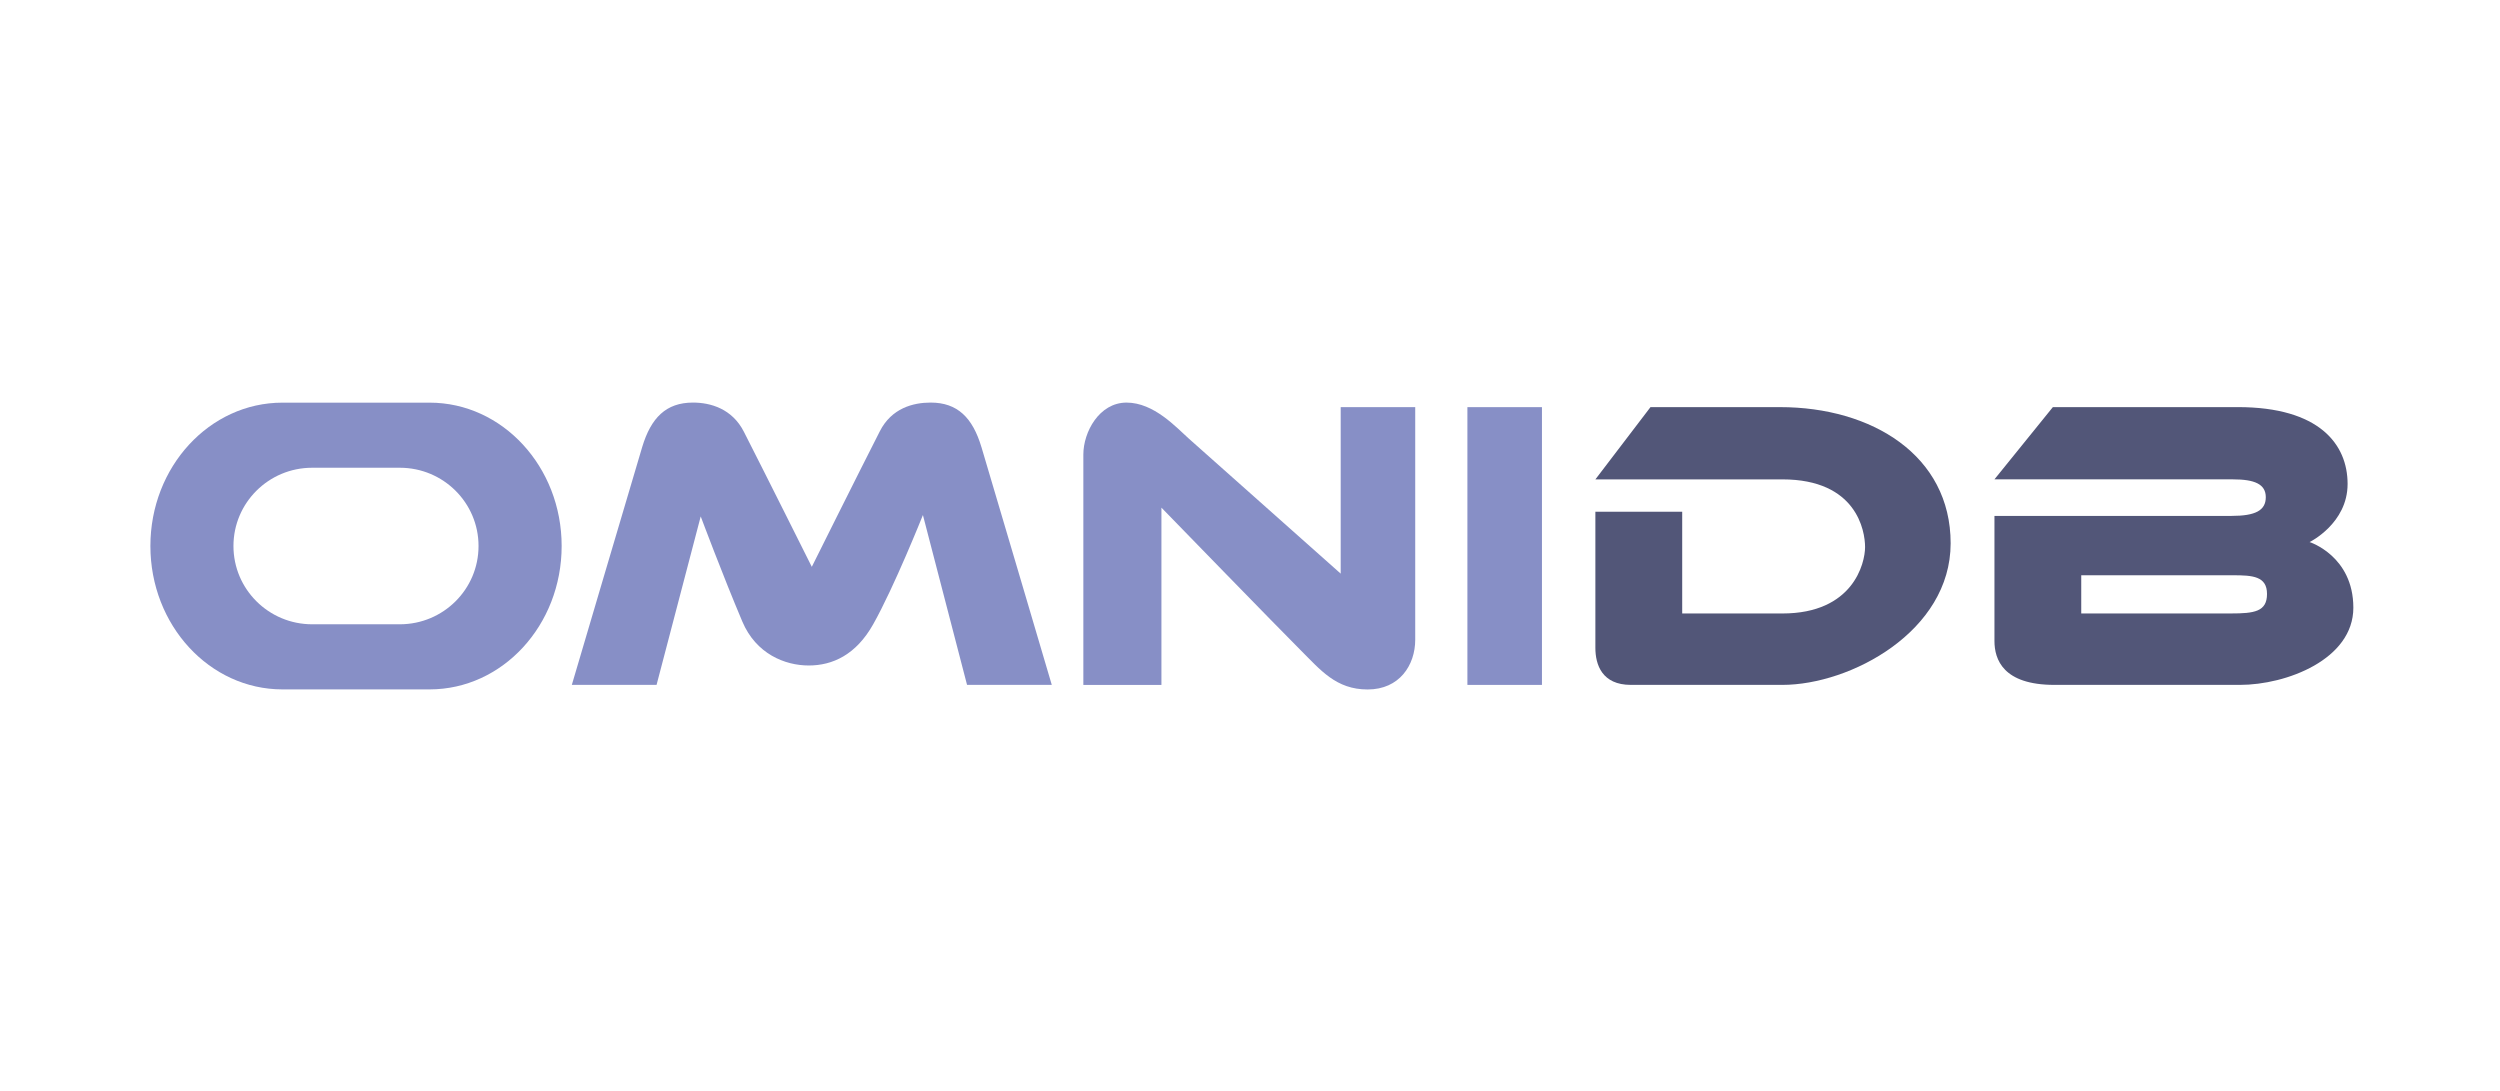
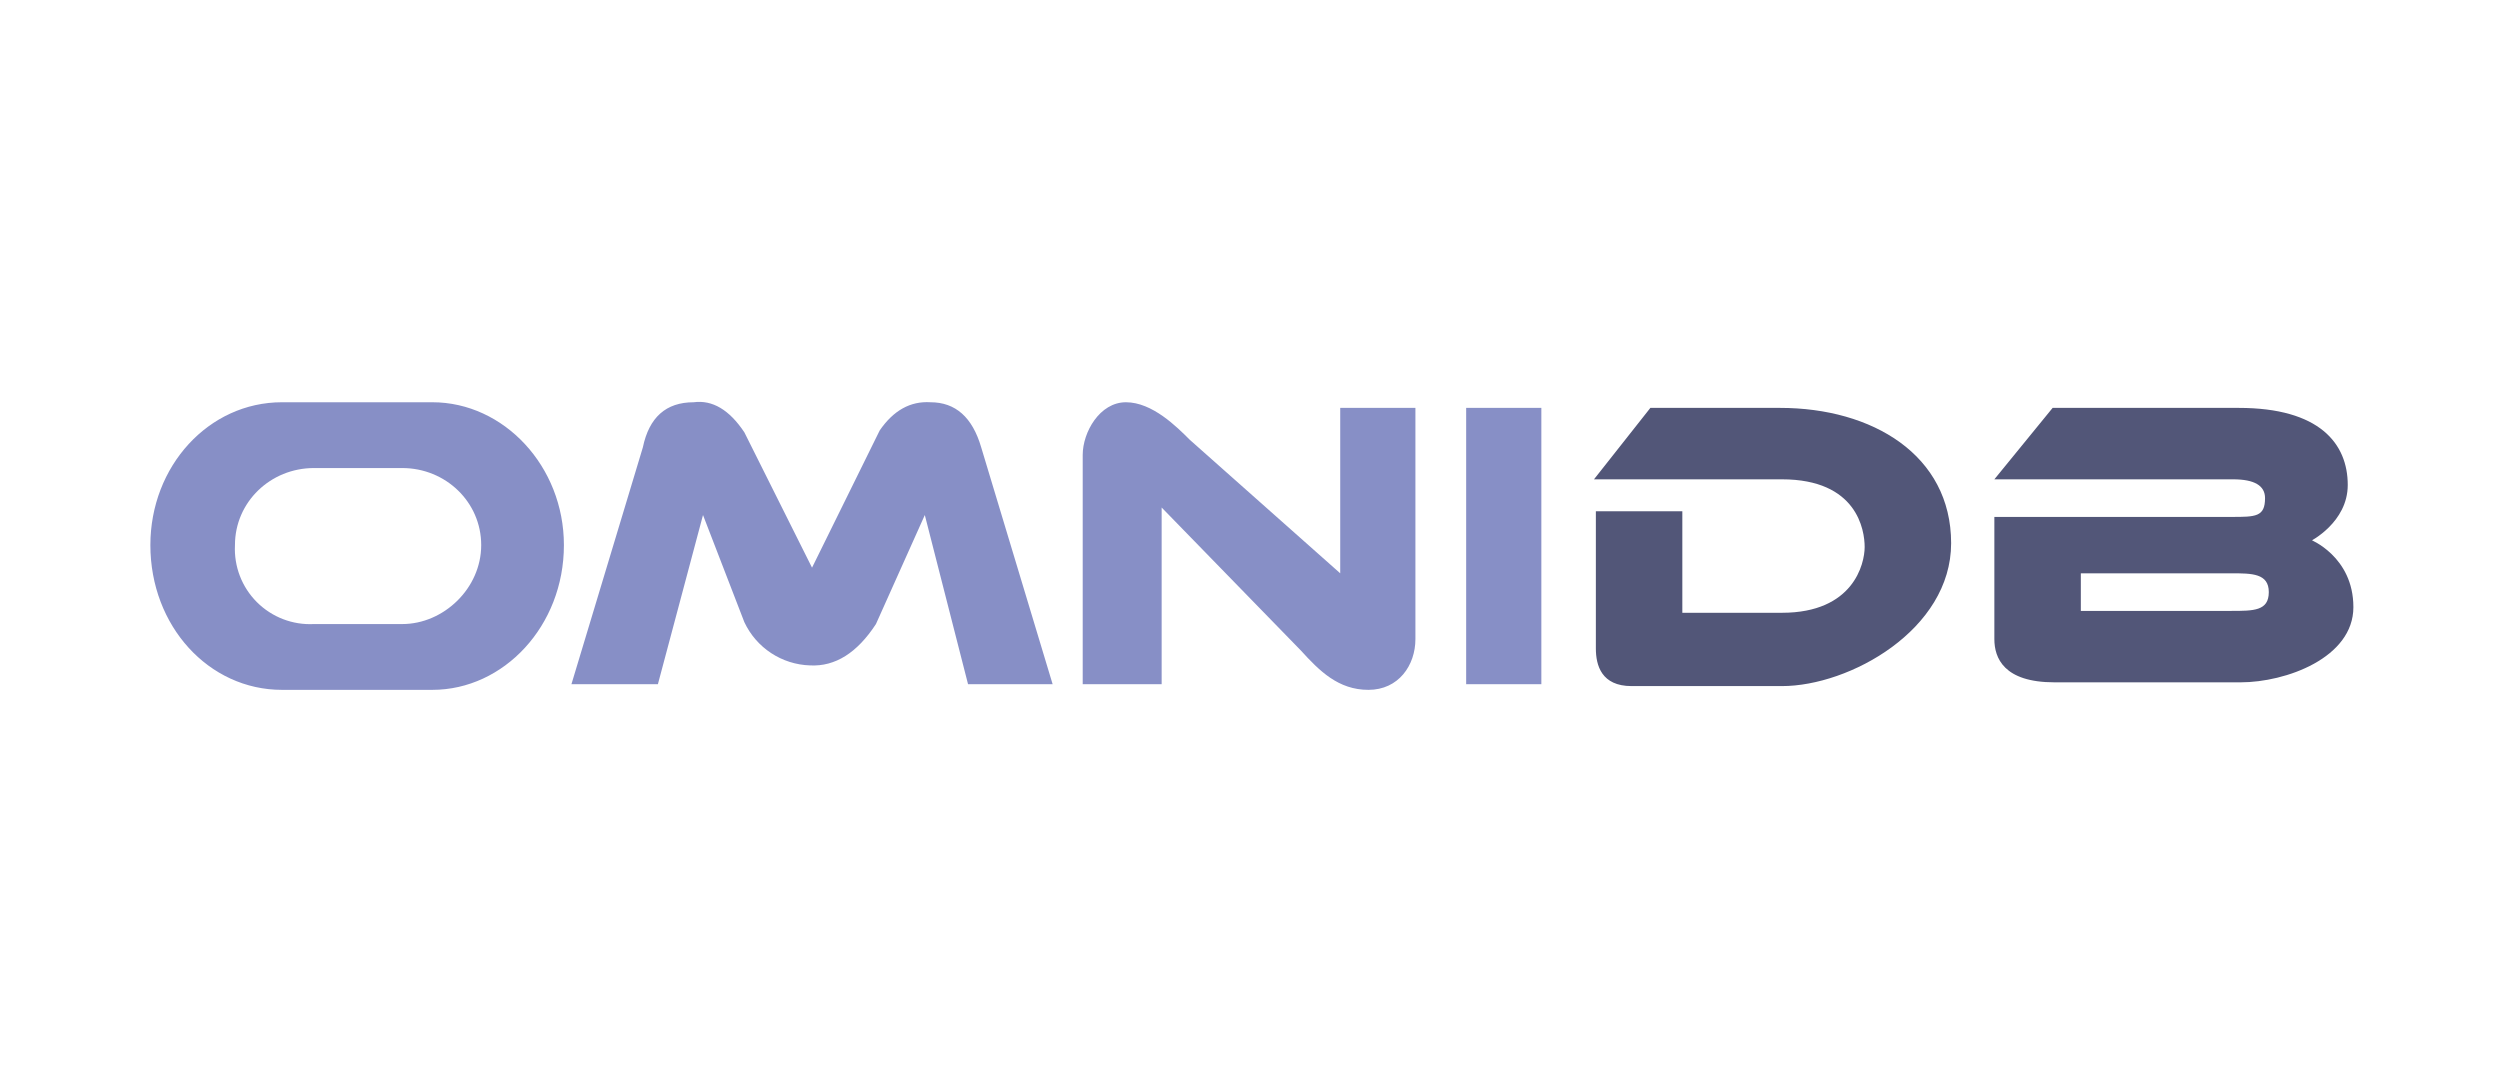
- <svg xmlns="http://www.w3.org/2000/svg" fill="none" height="58" viewBox="0 0 133 58" width="133">
-   <g fill="#878fc6">
-     <path d="m22.853 21.421h-7.827c-3.88 0-7.025 3.414-7.025 7.626 0 4.214 3.146 7.629 7.025 7.629h7.827c3.881 0 7.027-3.414 7.027-7.629 0-4.213-3.146-7.626-7.027-7.626zm-1.582 11.791h-4.664c-2.312 0-4.187-1.863-4.187-4.165 0-2.299 1.874-4.163 4.187-4.163h4.664c2.313 0 4.187 1.864 4.187 4.163.001 2.301-1.873 4.165-4.187 4.165z" />
-     <path d="m52.211 23.782c-.467-1.557-1.268-2.365-2.7-2.365-.93 0-2.077.295-2.703 1.524-1.16 2.275-3.62 7.214-3.62 7.214s-2.454-4.911-3.614-7.187c-.626-1.229-1.78-1.551-2.709-1.551-1.431 0-2.232.809-2.7 2.365-.464 1.546-3.744 12.654-3.744 12.654h4.508l2.349-8.963s1.159 3.101 2.215 5.596c.727 1.717 2.264 2.335 3.532 2.335 1.268 0 2.515-.567 3.429-2.193 1.12-1.989 2.645-5.811 2.645-5.811l2.348 9.036h4.508s-3.279-11.108-3.743-12.654z" />
-     <path d="m57.634 36.437s0-11.068 0-12.258c0-1.191.842-2.761 2.298-2.761s2.643 1.317 3.32 1.922c.678.606 8.073 7.177 8.073 7.177v-8.856h3.965v12.37c0 1.36-.844 2.649-2.532 2.649s-2.508-1.04-3.582-2.108c-1.073-1.067-7.388-7.565-7.388-7.565v9.431h-4.154z" />
-     <path d="m82.032 21.66h-3.966v14.777h3.966z" />
-   </g>
-   <path d="m84.874 27.226v7.238c0 .904.358 1.972 1.887 1.972h8.061c3.624 0 8.952-2.847 8.952-7.532 0-4.685-4.198-7.245-9.076-7.245s-6.892 0-6.892 0l-2.931 3.844h9.948c3.952 0 4.399 2.737 4.399 3.6 0 .862-.633 3.534-4.399 3.534s-5.33 0-5.33 0v-5.411z" fill="#525678" />
-   <path d="m122.871 28.838s2.021-.984 2.021-3.093c0-2.108-1.505-4.087-5.839-4.087-4.335 0-9.84 0-9.84 0l-3.109 3.844h12.69c1.144 0 1.746.249 1.746.949s-.543.995-1.816.995c-1.275 0-12.619 0-12.619 0v6.656c0 .977.459 2.334 3.189 2.334h9.869c2.472 0 6.035-1.355 6.035-4.108-.002-2.752-2.327-3.49-2.327-3.49zm-4.186 3.798c-1.236 0-7.963 0-7.963 0v-2.032h8.072c1.044 0 1.811.049 1.811.995 0 .945-.682 1.037-1.92 1.037z" fill="#525678" />
+ <svg xmlns="http://www.w3.org/2000/svg" fill="none" viewBox="0 0 133 58">
+   <path fill="#878fc6" d="M22.9 21.4H15c-3.9 0-7 3.4-7 7.6 0 4.3 3.1 7.7 7 7.7h8c3.8 0 7-3.4 7-7.7 0-4.2-3.2-7.6-7-7.6m-1.6 11.8h-4.7a4 4 0 0 1-4.2-4.2c0-2.3 1.9-4.1 4.2-4.1h4.7c2.3 0 4.2 1.8 4.2 4.1s-2 4.2-4.2 4.2m30.8-9.4q-.7-2.4-2.7-2.4-1.6-.1-2.7 1.5l-3.6 7.3-3.6-7.2q-1.2-1.8-2.7-1.6-2.2 0-2.7 2.4l-3.8 12.6H35l2.4-9 2.2 5.7a4 4 0 0 0 3.5 2.3q2 .1 3.5-2.2l2.6-5.8 2.3 9H56zm5.4 12.6V24.2c0-1.2.9-2.8 2.3-2.8s2.7 1.3 3.4 2l8 7.1v-8.8h4V34c0 1.4-.9 2.7-2.5 2.7s-2.6-1-3.6-2.1L61.8 27v9.4zM82 21.7h-4v14.7h4z" />
+   <path fill="#525678" d="M84.9 27.2v7.3c0 .9.3 2 1.9 2h8c3.6 0 9-3 9-7.6 0-4.7-4.2-7.2-9.1-7.2h-6.9l-3 3.8h10c4 0 4.4 2.7 4.4 3.6s-.6 3.5-4.4 3.5h-5.3v-5.4zm38 1.6s2-1 2-3c0-2.2-1.5-4.1-5.8-4.1h-9.9l-3.1 3.8h12.7q1.7 0 1.7 1c0 1-.5 1-1.8 1h-12.6V34c0 1 .5 2.3 3.2 2.3h9.9c2.4 0 6-1.3 6-4s-2.3-3.6-2.3-3.6m-4.2 3.8h-8v-2h8c1.1 0 2 0 2 1s-.8 1-2 1" />
</svg>
